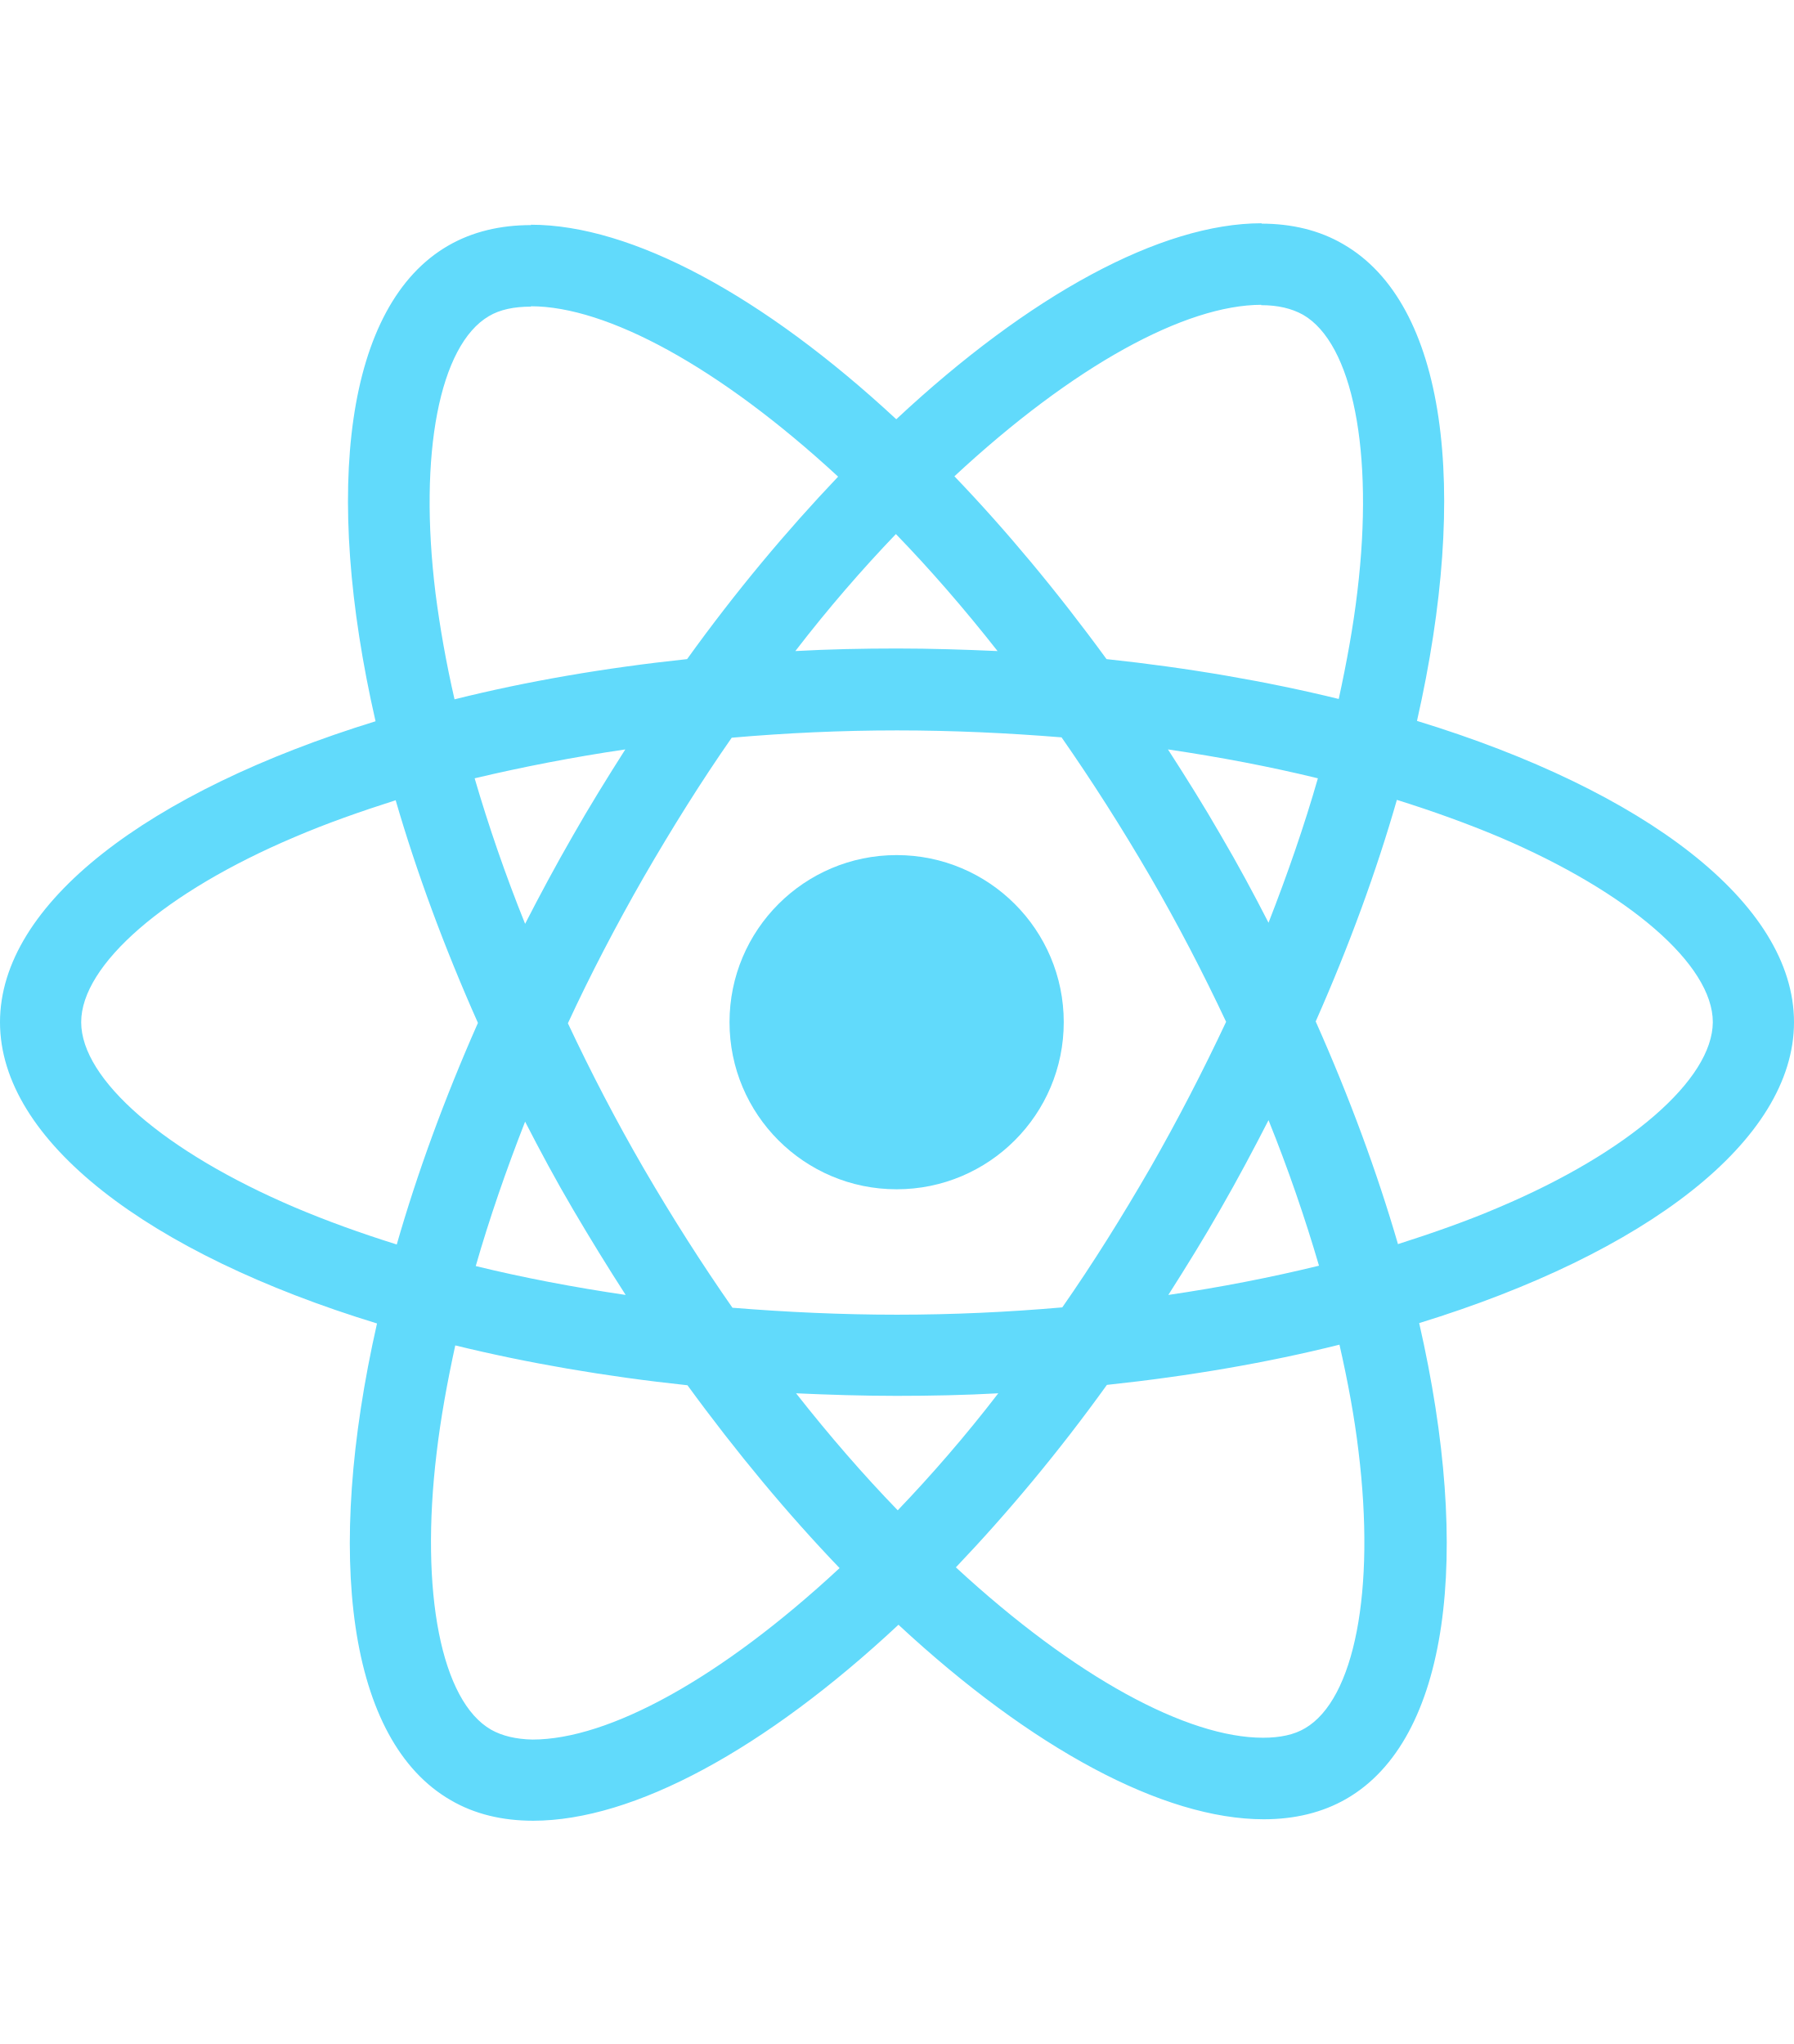
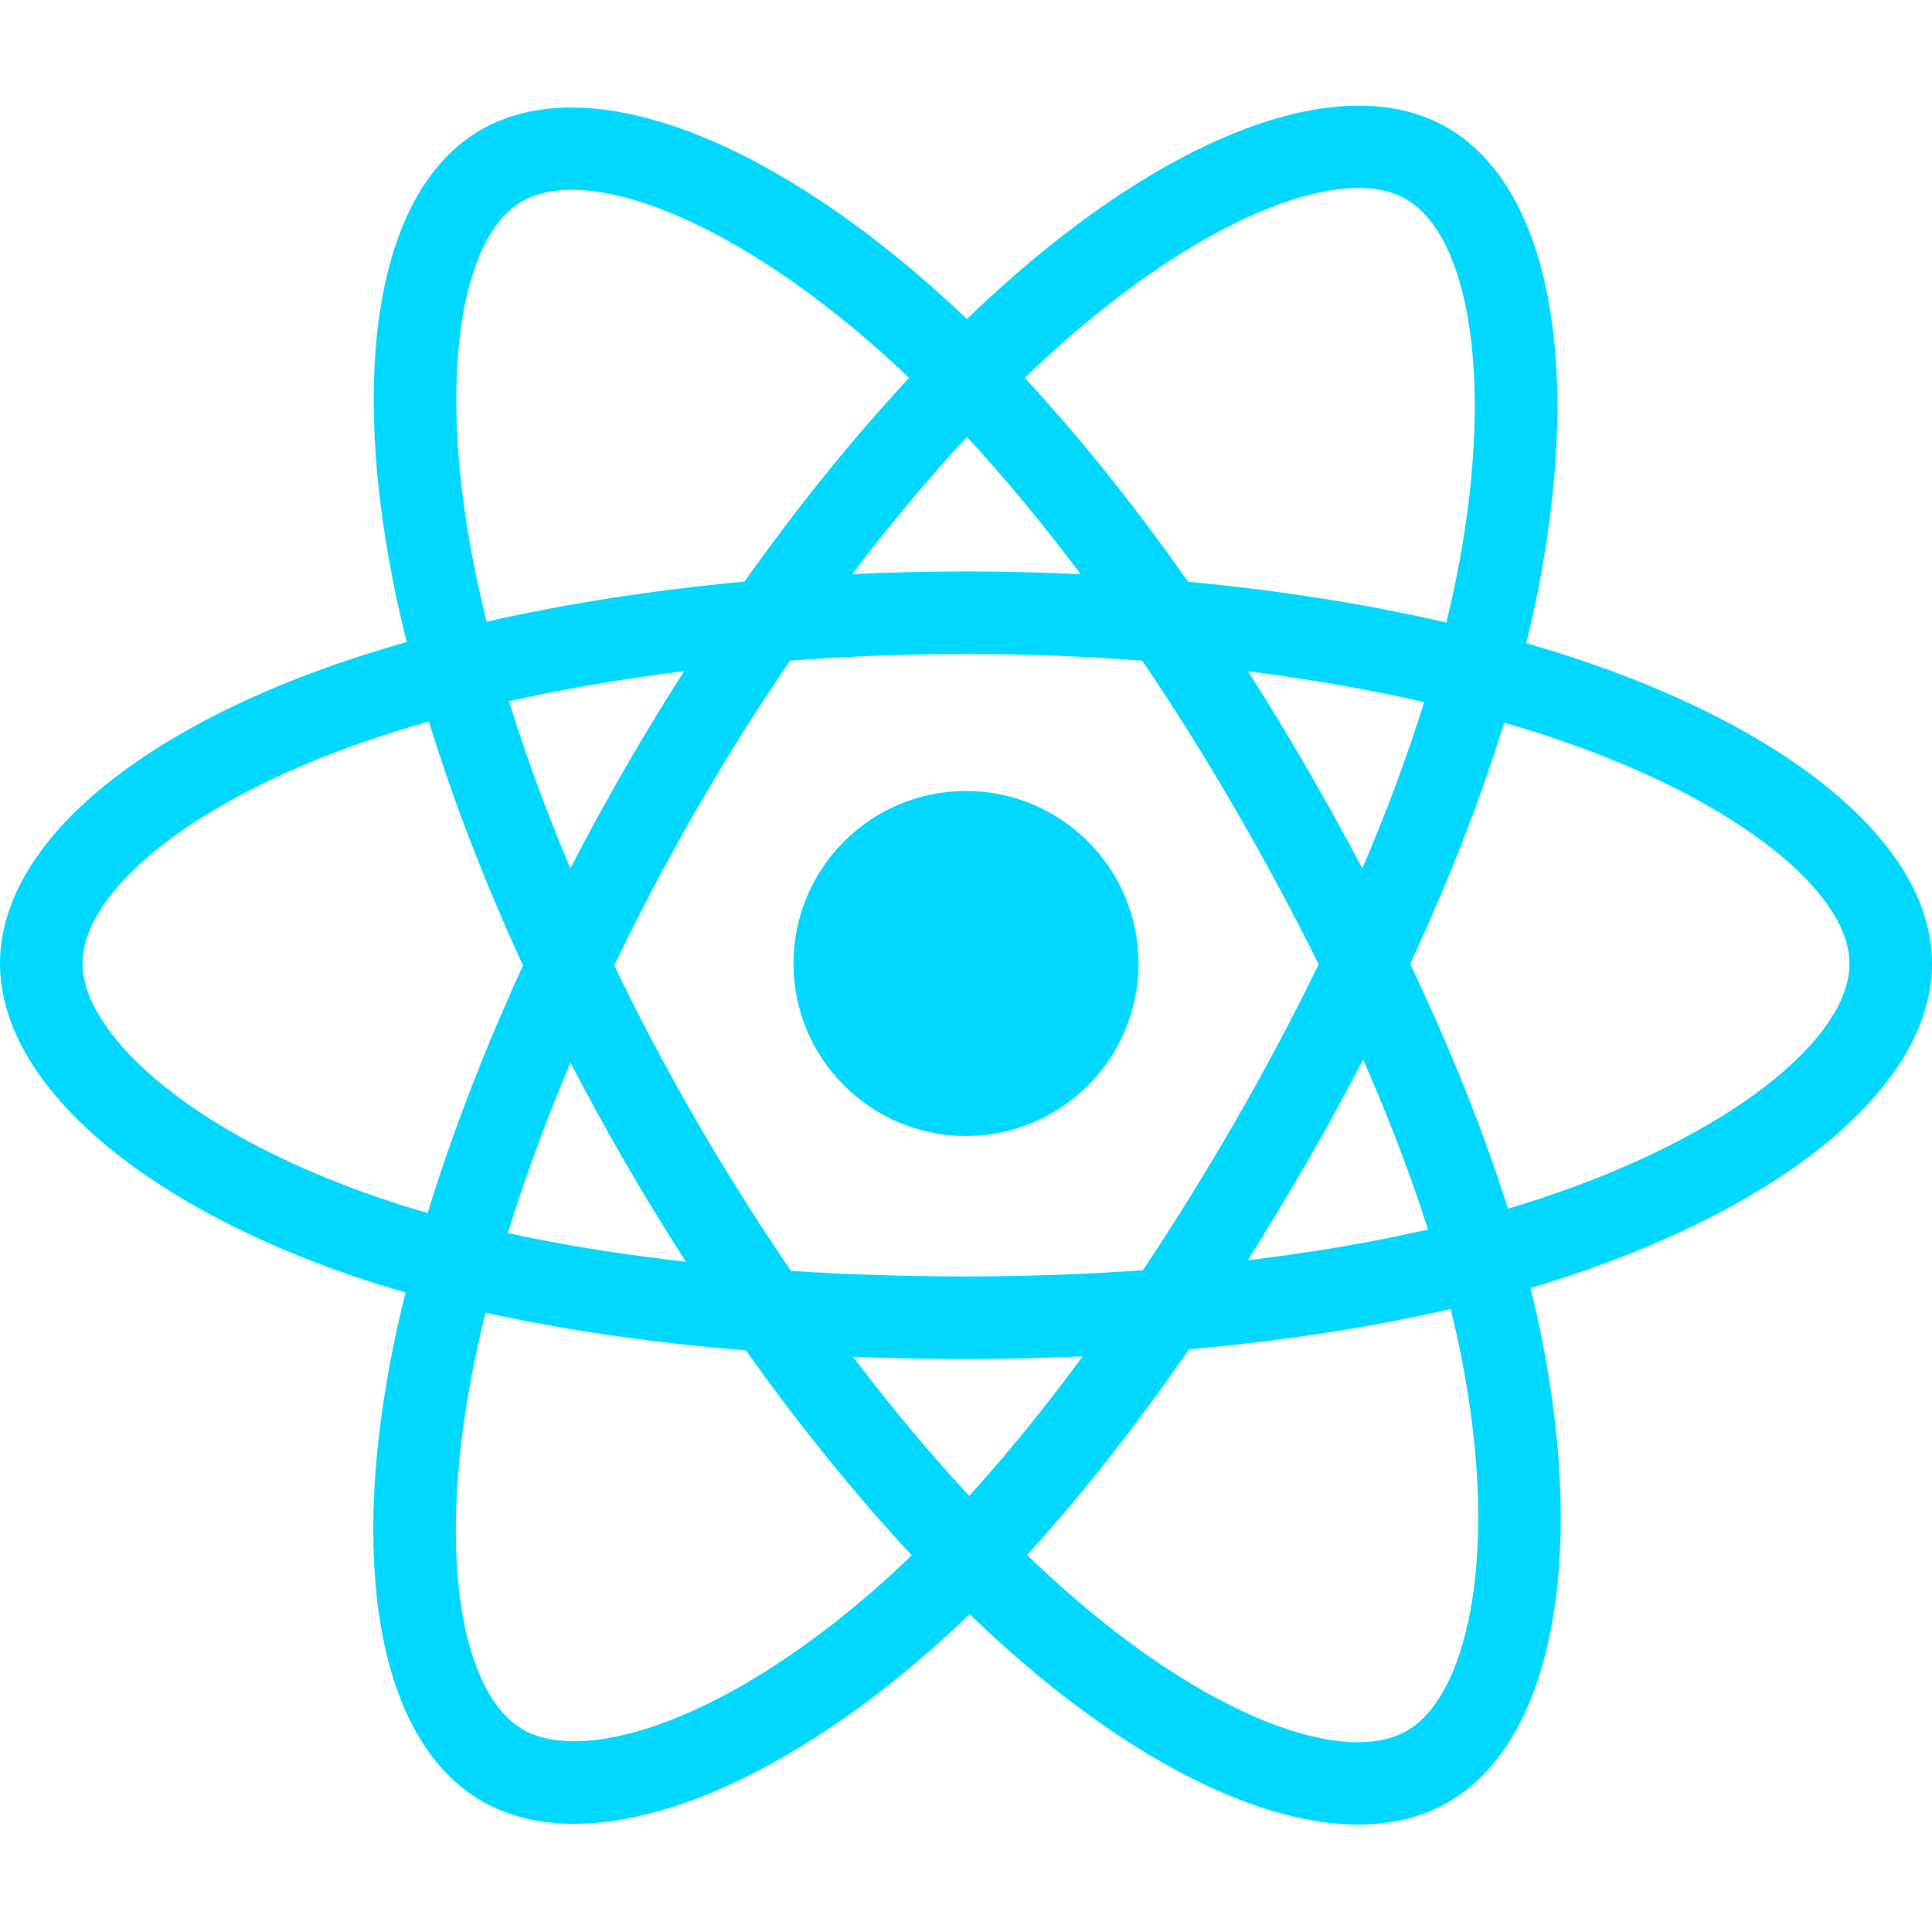
- <svg xmlns="http://www.w3.org/2000/svg" height="2500" viewBox="175.7 78 490.6 436.9" width="2194">
-   <g fill="#61dafb">
-     <path d="m666.3 296.5c0-32.5-40.7-63.3-103.1-82.4 14.4-63.6 8-114.2-20.2-130.4-6.5-3.8-14.1-5.6-22.4-5.6v22.3c4.6 0 8.3.9 11.4 2.6 13.6 7.8 19.5 37.5 14.9 75.7-1.1 9.4-2.9 19.3-5.1 29.4-19.6-4.8-41-8.5-63.5-10.9-13.5-18.5-27.5-35.3-41.6-50 32.6-30.3 63.2-46.9 84-46.9v-22.3c-27.5 0-63.5 19.6-99.9 53.6-36.4-33.8-72.4-53.2-99.9-53.2v22.3c20.7 0 51.4 16.5 84 46.6-14 14.7-28 31.4-41.3 49.9-22.6 2.4-44 6.1-63.6 11-2.3-10-4-19.7-5.2-29-4.7-38.2 1.1-67.9 14.6-75.8 3-1.8 6.9-2.6 11.5-2.6v-22.3c-8.4 0-16 1.8-22.6 5.6-28.1 16.2-34.4 66.7-19.9 130.1-62.2 19.2-102.7 49.9-102.7 82.3 0 32.5 40.7 63.3 103.1 82.4-14.4 63.6-8 114.2 20.2 130.4 6.5 3.8 14.1 5.6 22.5 5.6 27.5 0 63.5-19.6 99.9-53.6 36.4 33.8 72.4 53.2 99.9 53.2 8.4 0 16-1.8 22.6-5.6 28.1-16.2 34.4-66.7 19.9-130.1 62-19.1 102.5-49.9 102.5-82.3zm-130.2-66.7c-3.7 12.9-8.3 26.2-13.5 39.5-4.1-8-8.4-16-13.1-24-4.6-8-9.5-15.8-14.4-23.4 14.2 2.1 27.9 4.7 41 7.9zm-45.8 106.5c-7.8 13.5-15.8 26.3-24.1 38.2-14.9 1.3-30 2-45.2 2-15.1 0-30.2-.7-45-1.9-8.3-11.9-16.4-24.6-24.2-38-7.6-13.1-14.5-26.4-20.8-39.8 6.2-13.4 13.2-26.8 20.7-39.9 7.8-13.5 15.8-26.3 24.1-38.2 14.9-1.3 30-2 45.2-2 15.1 0 30.2.7 45 1.9 8.3 11.9 16.4 24.6 24.2 38 7.6 13.1 14.5 26.4 20.8 39.8-6.3 13.4-13.2 26.8-20.7 39.9zm32.3-13c5.4 13.4 10 26.8 13.8 39.8-13.1 3.2-26.9 5.9-41.2 8 4.9-7.7 9.8-15.6 14.4-23.7 4.6-8 8.9-16.1 13-24.1zm-101.4 106.7c-9.3-9.6-18.6-20.3-27.8-32 9 .4 18.2.7 27.5.7 9.4 0 18.7-.2 27.8-.7-9 11.7-18.3 22.4-27.5 32zm-74.4-58.9c-14.2-2.1-27.9-4.7-41-7.9 3.7-12.9 8.3-26.2 13.5-39.5 4.1 8 8.4 16 13.1 24s9.5 15.8 14.4 23.4zm73.9-208.1c9.3 9.6 18.6 20.3 27.8 32-9-.4-18.2-.7-27.5-.7-9.4 0-18.7.2-27.8.7 9-11.7 18.3-22.4 27.5-32zm-74 58.9c-4.9 7.7-9.8 15.6-14.4 23.7-4.6 8-8.9 16-13 24-5.4-13.4-10-26.8-13.8-39.8 13.1-3.1 26.9-5.8 41.2-7.9zm-90.5 125.2c-35.4-15.1-58.3-34.9-58.3-50.6s22.9-35.6 58.3-50.6c8.6-3.7 18-7 27.7-10.1 5.7 19.6 13.2 40 22.5 60.9-9.2 20.8-16.6 41.1-22.2 60.6-9.9-3.1-19.3-6.5-28-10.2zm53.8 142.9c-13.6-7.8-19.5-37.5-14.9-75.7 1.1-9.4 2.9-19.3 5.1-29.4 19.6 4.8 41 8.5 63.5 10.9 13.5 18.5 27.5 35.3 41.6 50-32.6 30.3-63.2 46.9-84 46.9-4.5-.1-8.3-1-11.3-2.7zm237.2-76.2c4.7 38.2-1.1 67.9-14.6 75.8-3 1.8-6.9 2.6-11.5 2.6-20.7 0-51.4-16.5-84-46.6 14-14.7 28-31.4 41.3-49.9 22.6-2.4 44-6.1 63.6-11 2.3 10.1 4.1 19.8 5.2 29.1zm38.5-66.7c-8.6 3.7-18 7-27.7 10.1-5.7-19.6-13.2-40-22.5-60.9 9.2-20.8 16.6-41.1 22.2-60.6 9.9 3.1 19.3 6.5 28.1 10.2 35.4 15.1 58.3 34.9 58.3 50.6-.1 15.7-23 35.6-58.4 50.6z" />
-     <circle cx="420.9" cy="296.5" r="45.7" />
+ <svg xmlns="http://www.w3.org/2000/svg" width="800px" height="800px" viewBox="0 -14 256 256" version="1.1" preserveAspectRatio="xMidYMid">
+   <g>
+     <path d="M210.483,73.824 C207.828,72.91 205.076,72.045 202.242,71.227 C202.708,69.326 203.136,67.45 203.516,65.606 C209.754,35.325 205.675,10.93 191.747,2.898 C178.392,-4.803 156.551,3.227 134.493,22.424 C132.372,24.27 130.245,26.224 128.118,28.272 C126.702,26.917 125.287,25.608 123.877,24.355 C100.759,3.829 77.587,-4.822 63.673,3.233 C50.33,10.957 46.379,33.89 51.995,62.588 C52.537,65.36 53.171,68.191 53.887,71.069 C50.608,72 47.442,72.992 44.413,74.048 C17.309,83.497 0,98.307 0,113.668 C0,129.533 18.582,145.446 46.812,155.095 C49.039,155.857 51.351,156.577 53.733,157.26 C52.96,160.373 52.288,163.423 51.723,166.398 C46.369,194.598 50.55,216.989 63.857,224.664 C77.601,232.59 100.669,224.443 123.13,204.809 C124.906,203.257 126.687,201.611 128.472,199.886 C130.786,202.114 133.095,204.222 135.393,206.2 C157.15,224.922 178.638,232.482 191.932,224.786 C205.663,216.837 210.126,192.783 204.332,163.518 C203.89,161.283 203.375,159 202.797,156.676 C204.417,156.197 206.007,155.702 207.557,155.188 C236.905,145.465 256,129.745 256,113.668 C256,98.251 238.132,83.342 210.483,73.824 L210.483,73.824 Z M204.118,144.808 C202.718,145.271 201.282,145.719 199.818,146.153 C196.578,135.896 192.206,124.99 186.855,113.721 C191.961,102.721 196.165,91.954 199.314,81.764 C201.933,82.522 204.474,83.321 206.924,84.164 C230.613,92.32 245.064,104.377 245.064,113.668 C245.064,123.564 229.458,136.411 204.118,144.808 L204.118,144.808 Z M193.604,165.642 C196.166,178.583 196.531,190.283 194.835,199.429 C193.31,207.648 190.244,213.127 186.452,215.322 C178.385,219.991 161.132,213.921 142.525,197.91 C140.392,196.074 138.244,194.115 136.088,192.04 C143.302,184.151 150.511,174.98 157.547,164.794 C169.923,163.696 181.615,161.9 192.218,159.449 C192.74,161.556 193.204,163.622 193.604,165.642 L193.604,165.642 Z M87.276,214.515 C79.394,217.298 73.116,217.378 69.321,215.19 C61.246,210.533 57.889,192.554 62.468,168.438 C62.993,165.676 63.617,162.839 64.337,159.939 C74.823,162.258 86.43,163.927 98.835,164.933 C105.919,174.9 113.336,184.061 120.811,192.083 C119.178,193.659 117.551,195.16 115.934,196.575 C106.001,205.257 96.048,211.417 87.276,214.515 L87.276,214.515 Z M50.349,144.747 C37.866,140.48 27.557,134.935 20.491,128.884 C14.141,123.447 10.936,118.048 10.936,113.668 C10.936,104.346 24.833,92.456 48.012,84.375 C50.825,83.394 53.769,82.47 56.824,81.602 C60.028,92.022 64.23,102.917 69.301,113.934 C64.164,125.115 59.902,136.183 56.667,146.726 C54.489,146.099 52.379,145.44 50.349,144.747 L50.349,144.747 Z M62.727,60.488 C57.916,35.9 61.111,17.353 69.152,12.698 C77.716,7.74 96.654,14.809 116.615,32.533 C117.891,33.666 119.172,34.851 120.456,36.078 C113.018,44.065 105.669,53.157 98.648,63.066 C86.608,64.182 75.083,65.974 64.487,68.375 C63.821,65.695 63.231,63.062 62.727,60.488 L62.727,60.488 Z M173.154,87.755 C170.621,83.38 168.02,79.108 165.369,74.952 C173.537,75.985 181.363,77.356 188.712,79.033 C186.506,86.104 183.756,93.497 180.519,101.077 C178.196,96.668 175.74,92.223 173.154,87.755 L173.154,87.755 Z M128.122,43.894 C133.166,49.359 138.218,55.46 143.187,62.08 C138.18,61.844 133.111,61.721 128,61.721 C122.937,61.721 117.906,61.841 112.93,62.074 C117.904,55.515 122.999,49.422 128.122,43.894 L128.122,43.894 Z M82.802,87.831 C80.272,92.218 77.861,96.639 75.575,101.069 C72.391,93.516 69.666,86.089 67.441,78.917 C74.745,77.283 82.534,75.946 90.65,74.933 C87.961,79.127 85.339,83.43 82.802,87.83 L82.802,87.831 L82.802,87.831 Z M90.883,153.183 C82.498,152.247 74.592,150.98 67.29,149.39 C69.551,142.091 72.335,134.505 75.588,126.79 C77.879,131.216 80.299,135.638 82.845,140.036 L82.846,140.036 C85.439,144.515 88.126,148.904 90.883,153.183 L90.883,153.183 Z M128.425,184.213 C123.241,178.621 118.071,172.434 113.022,165.78 C117.924,165.972 122.921,166.071 128,166.071 C133.218,166.071 138.376,165.953 143.453,165.727 C138.468,172.501 133.435,178.697 128.425,184.213 L128.425,184.213 Z M180.623,126.396 C184.045,134.195 186.929,141.741 189.219,148.916 C181.797,150.61 173.783,151.974 165.339,152.987 C167.997,148.776 170.62,144.43 173.198,139.961 C175.805,135.438 178.282,130.909 180.623,126.396 L180.623,126.396 Z M163.725,134.497 C159.723,141.436 155.614,148.059 151.444,154.312 C143.847,154.855 135.999,155.135 128,155.135 C120.033,155.135 112.284,154.887 104.822,154.403 C100.483,148.068 96.285,141.425 92.309,134.557 L92.31,134.557 C88.344,127.707 84.694,120.799 81.387,113.93 C84.693,107.046 88.334,100.13 92.277,93.293 L92.276,93.294 C96.229,86.439 100.39,79.828 104.689,73.533 C112.302,72.957 120.11,72.657 128,72.657 L128,72.657 C135.926,72.657 143.743,72.96 151.354,73.54 C155.587,79.789 159.72,86.378 163.689,93.235 C167.703,100.169 171.39,107.038 174.725,113.775 C171.4,120.628 167.721,127.567 163.725,134.497 L163.725,134.497 Z M186.285,12.373 C194.857,17.317 198.191,37.254 192.805,63.399 C192.461,65.067 192.075,66.766 191.654,68.488 C181.033,66.037 169.5,64.214 157.425,63.081 C150.391,53.064 143.102,43.957 135.785,36.073 C137.752,34.181 139.716,32.376 141.673,30.673 C160.572,14.226 178.237,7.732 186.285,12.373 L186.285,12.373 Z M128,90.808 C140.625,90.808 150.86,101.043 150.86,113.668 C150.86,126.293 140.625,136.528 128,136.528 C115.375,136.528 105.14,126.293 105.14,113.668 C105.14,101.043 115.375,90.808 128,90.808 L128,90.808 Z" fill="#00D8FF">
+ 
+ </path>
  </g>
</svg>
